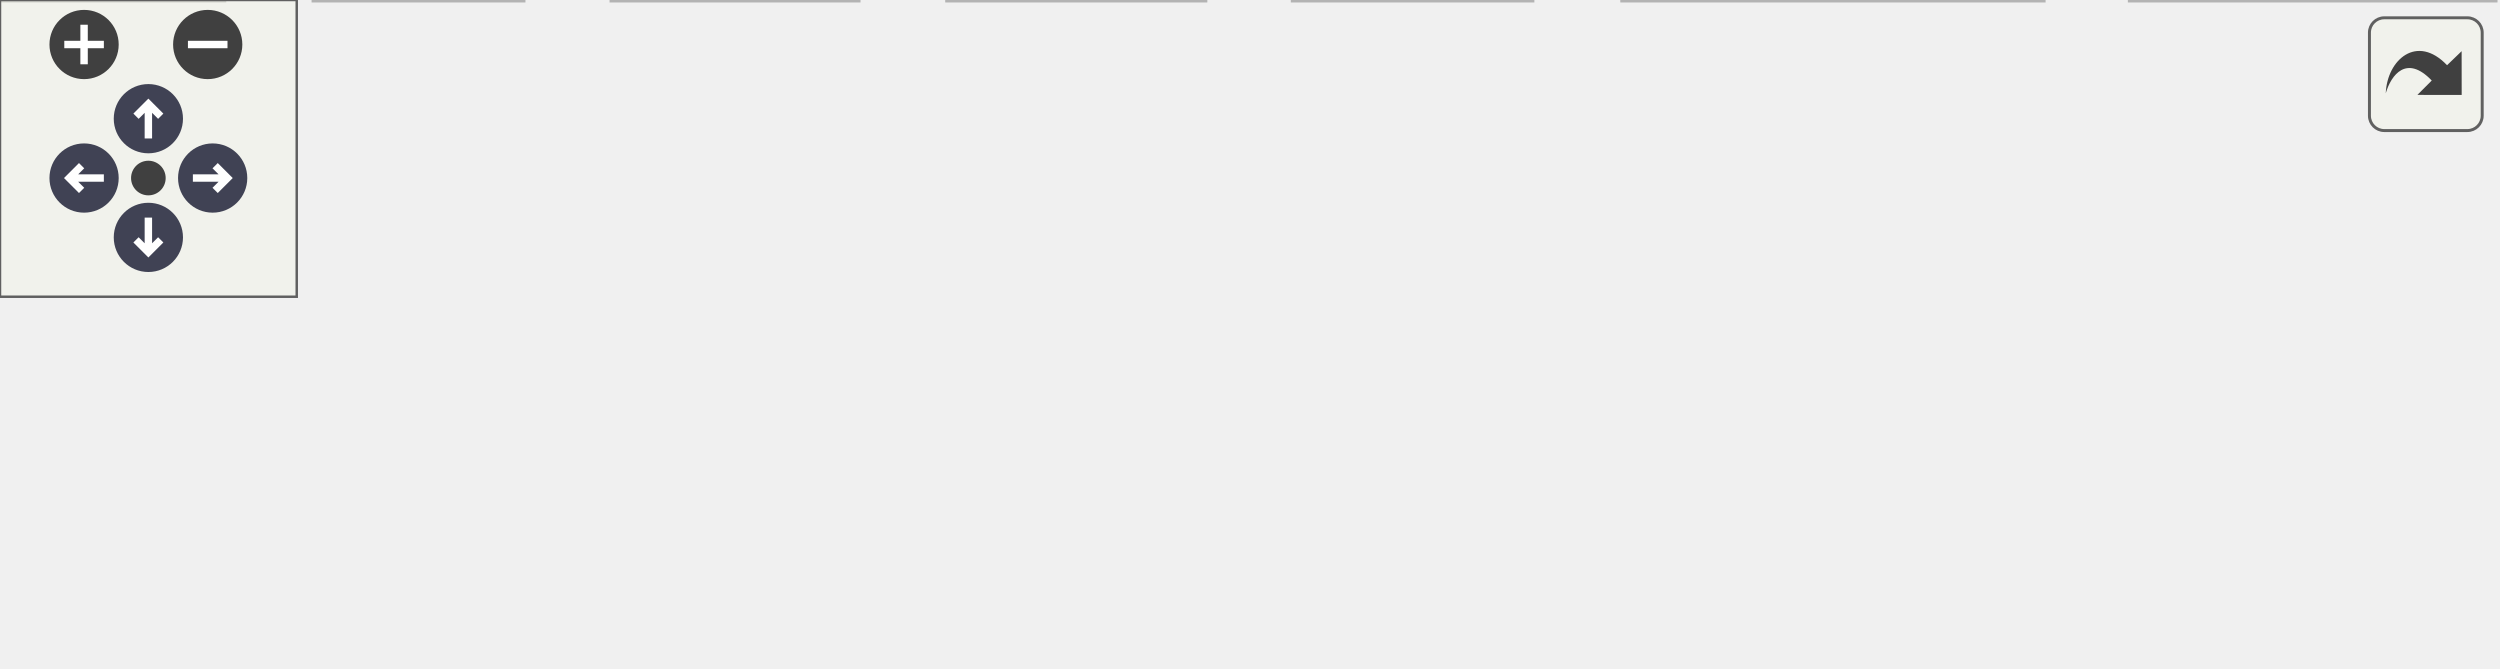
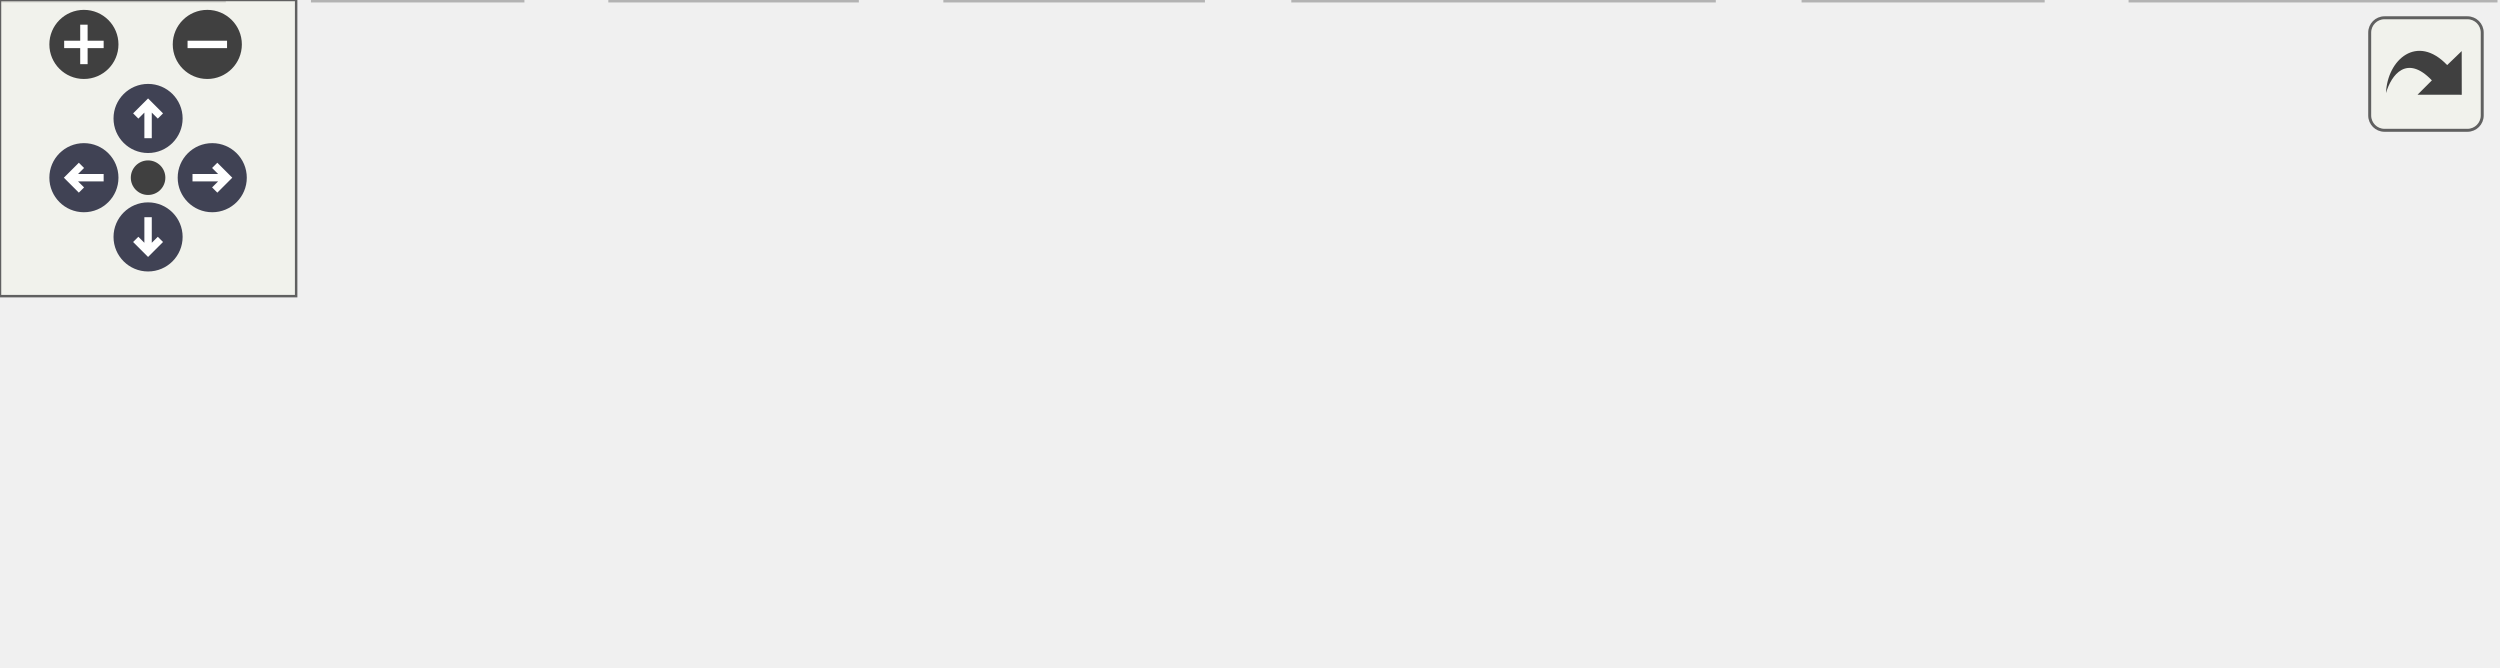
<svg xmlns="http://www.w3.org/2000/svg" xmlns:xlink="http://www.w3.org/1999/xlink" id="main" version="1.1" xml:space="preserve">
  <style type="text/css">
.node, .edge {opacity: 0.7;}
.node.selected, .edge.selected {opacity: 1;}
.edge:hover path { stroke: red; }
.edge:hover polygon { stroke: red; fill: red; }
</style>
  <defs>
    <circle id="rim" cx="0" cy="0" r="7" />
    <circle id="rim2" cx="0" cy="0" r="3.5" />
    <g id="zoomPlus">
      <use xlink:href="#rim" fill="#404040">
        <set attributeName="fill" to="#808080" begin="zoomplus.mouseover" end="zoomplus.mouseout" />
      </use>
      <path d="M-4,0h8M0,-4v8" fill="none" stroke="white" stroke-width="1.5" pointer-events="none" />
    </g>
    <g id="zoomMin">
      <use xlink:href="#rim" fill="#404040">
        <set attributeName="fill" to="#808080" begin="zoomminus.mouseover" end="zoomminus.mouseout" />
      </use>
      <path d="M-4,0h8" fill="none" stroke="white" stroke-width="1.5" pointer-events="none" />
    </g>
    <g id="arrowUp" transform="translate(30 24)">
      <use xlink:href="#rim" />
      <path pointer-events="none" fill="none" stroke="white" stroke-width="1.5" d="M0,-3.0v7 M-2.5,-0.5L0,-3.0L2.5,-0.5" />
    </g>
    <g id="arrowRight" transform="rotate(90) translate(36 -43)">
      <use xlink:href="#rim" />
      <path pointer-events="none" fill="none" stroke="white" stroke-width="1.5" d="M0,-3.0v7 M-2.5,-0.5L0,-3.0L2.5,-0.5" />
    </g>
    <g id="arrowDown" transform="rotate(180) translate(-30 -48)">
      <use xlink:href="#rim" />
      <path pointer-events="none" fill="none" stroke="white" stroke-width="1.5" d="M0,-3.0v7 M-2.5,-0.5L0,-3.0L2.5,-0.5" />
    </g>
    <g id="arrowLeft" transform="rotate(270) translate(-36 17)">
      <use xlink:href="#rim" />
      <path pointer-events="none" fill="none" stroke="white" stroke-width="1.5" d="M0,-3.0v7 M-2.5,-0.5L0,-3.0L2.5,-0.5" />
    </g>
    <g id="resetDef">
      <use xlink:href="#rim2" fill="#404040">
        <set attributeName="fill" to="#808080" begin="reset.mouseover" end="reset.mouseout" />
      </use>
    </g>
  </defs>
  <svg id="graph" class="graph">
    <g id="viewport">
      <g id="Node000001" class="node">
        <g id="a_Node000001">
          <a xlink:title=" ">
            <polygon fill="#999999" stroke="#666666" points="290.5,-74.5 144.75,-74.5 144.75,-55.25 290.5,-55.25 290.5,-74.5" />
            <text text-anchor="middle" x="217.62" y="-61" font-family="Helvetica,sans-Serif" font-size="10.00">src/core/signal_postponer.hpp</text>
          </a>
        </g>
      </g>
      <g id="Node000002" class="node">
        <g id="a_Node000002">
          <a xlink:title=" ">
            <polygon fill="#e0e0e0" stroke="#999999" points="45.25,-19.25 0,-19.25 0,0 45.25,0 45.25,-19.25" />
            <text text-anchor="middle" x="22.62" y="-5.75" font-family="Helvetica,sans-Serif" font-size="10.00">chrono</text>
          </a>
        </g>
      </g>
      <g id="edge1_Node000001_Node000002" class="edge">
        <g id="a_edge1_Node000001_Node000002">
          <a xlink:title=" ">
            <path fill="none" stroke="#63b8ff" d="M184.55,-54.84C148.86,-45.1 92.32,-29.66 56.37,-19.84" />
            <polygon fill="#63b8ff" stroke="#63b8ff" points="57.51,-16.52 46.94,-17.26 55.66,-23.27 57.51,-16.52" />
          </a>
        </g>
      </g>
      <g id="Node000003" class="node">
        <g id="a_Node000003">
          <a xlink:title=" ">
            <polygon fill="#e0e0e0" stroke="#999999" points="105.75,-19.25 63.5,-19.25 63.5,0 105.75,0 105.75,-19.25" />
            <text text-anchor="middle" x="84.62" y="-5.75" font-family="Helvetica,sans-Serif" font-size="10.00">mutex</text>
          </a>
        </g>
      </g>
      <g id="edge2_Node000001_Node000003" class="edge">
        <g id="a_edge2_Node000001_Node000003">
          <a xlink:title=" ">
            <path fill="none" stroke="#63b8ff" d="M195.06,-54.84C173.47,-46.2 140.69,-33.07 116.44,-23.36" />
            <polygon fill="#63b8ff" stroke="#63b8ff" points="117.96,-20.2 107.38,-19.74 115.36,-26.7 117.96,-20.2" />
          </a>
        </g>
      </g>
      <g id="Node000004" class="node">
        <g id="a_Node000004">
          <a xlink:title=" ">
            <polygon fill="#e0e0e0" stroke="#999999" points="173.5,-19.25 123.75,-19.25 123.75,0 173.5,0 173.5,-19.25" />
            <text text-anchor="middle" x="148.62" y="-5.75" font-family="Helvetica,sans-Serif" font-size="10.00">optional</text>
          </a>
        </g>
      </g>
      <g id="edge3_Node000001_Node000004" class="edge">
        <g id="a_edge3_Node000001_Node000004">
          <a xlink:title=" ">
            <path fill="none" stroke="#63b8ff" d="M205.92,-54.84C195.85,-47.07 181.08,-35.67 169.06,-26.4" />
            <polygon fill="#63b8ff" stroke="#63b8ff" points="171.41,-23.79 161.36,-20.45 167.13,-29.33 171.41,-23.79" />
          </a>
        </g>
      </g>
      <g id="Node000005" class="node">
        <g id="a_Node000005">
          <a xlink:title=" ">
            <polygon fill="#e0e0e0" stroke="#999999" points="243.62,-19.25 191.62,-19.25 191.62,0 243.62,0 243.62,-19.25" />
            <text text-anchor="middle" x="217.62" y="-5.75" font-family="Helvetica,sans-Serif" font-size="10.00">QObject</text>
          </a>
        </g>
      </g>
      <g id="edge4_Node000001_Node000005" class="edge">
        <g id="a_edge4_Node000001_Node000005">
          <a xlink:title=" ">
            <path fill="none" stroke="#63b8ff" d="M217.62,-55.08C217.62,-48.57 217.62,-39.42 217.62,-31.12" />
            <polygon fill="#63b8ff" stroke="#63b8ff" points="221.13,-31.12 217.63,-21.12 214.13,-31.12 221.13,-31.12" />
          </a>
        </g>
      </g>
      <g id="Node000006" class="node">
        <g id="a_Node000006">
          <a xlink:title=" ">
-             <polygon fill="#e0e0e0" stroke="#999999" points="309.75,-19.25 261.5,-19.25 261.5,0 309.75,0 309.75,-19.25" />
-             <text text-anchor="middle" x="285.62" y="-5.75" font-family="Helvetica,sans-Serif" font-size="10.00">QTimer</text>
+             <polygon fill="#e0e0e0" stroke="#999999" points="347.12,-19.25 262.12,-19.25 262.12,0 347.12,0 347.12,-19.25" />
+             <text text-anchor="middle" x="304.62" y="-5.75" font-family="Helvetica,sans-Serif" font-size="10.00">QSharedPointer</text>
          </a>
        </g>
      </g>
      <g id="edge5_Node000001_Node000006" class="edge">
        <g id="a_edge5_Node000001_Node000006">
          <a xlink:title=" ">
-             <path fill="none" stroke="#63b8ff" d="M229.16,-54.84C239.09,-47.07 253.64,-35.67 265.48,-26.4" />
-             <polygon fill="#63b8ff" stroke="#63b8ff" points="267.35,-29.38 273.07,-20.46 263.04,-23.87 267.35,-29.38" />
+             <path fill="none" stroke="#63b8ff" d="M232.38,-54.84C245.51,-46.81 264.95,-34.91 280.36,-25.48" />
+             <polygon fill="#63b8ff" stroke="#63b8ff" points="281.8,-28.7 288.5,-20.49 278.15,-22.73 281.8,-28.7" />
          </a>
        </g>
      </g>
      <g id="Node000007" class="node">
        <g id="a_Node000007">
          <a xlink:title=" ">
-             <polygon fill="#e0e0e0" stroke="#999999" points="413.12,-19.25 328.12,-19.25 328.12,0 413.12,0 413.12,-19.25" />
-             <text text-anchor="middle" x="370.62" y="-5.75" font-family="Helvetica,sans-Serif" font-size="10.00">QSharedPointer</text>
+             <polygon fill="#e0e0e0" stroke="#999999" points="413.75,-19.25 365.5,-19.25 365.5,0 413.75,0 413.75,-19.25" />
+             <text text-anchor="middle" x="389.62" y="-5.75" font-family="Helvetica,sans-Serif" font-size="10.00">QTimer</text>
          </a>
        </g>
      </g>
      <g id="edge6_Node000001_Node000007" class="edge">
        <g id="a_edge6_Node000001_Node000007">
          <a xlink:title=" ">
-             <path fill="none" stroke="#63b8ff" d="M243.58,-54.84C268.42,-46.2 306.12,-33.07 334.01,-23.37" />
-             <polygon fill="#63b8ff" stroke="#63b8ff" points="334.82,-26.79 343.11,-20.2 332.52,-20.18 334.82,-26.79" />
+             <path fill="none" stroke="#63b8ff" d="M246.8,-54.84C276.42,-45.67 322.32,-31.46 354.05,-21.64" />
+             <polygon fill="#63b8ff" stroke="#63b8ff" points="355.09,-24.98 363.6,-18.68 353.02,-18.3 355.09,-24.98" />
          </a>
        </g>
      </g>
      <g id="Node000008" class="node">
        <g id="a_Node000008">
          <a xlink:title=" ">
-             <polygon fill="#e0e0e0" stroke="#999999" points="504.5,-19.25 430.75,-19.25 430.75,0 504.5,0 504.5,-19.25" />
-             <text text-anchor="middle" x="467.62" y="-5.75" font-family="Helvetica,sans-Serif" font-size="10.00">core_export.h</text>
+             <polygon fill="#e0e0e0" stroke="#999999" points="505.5,-19.25 431.75,-19.25 431.75,0 505.5,0 505.5,-19.25" />
+             <text text-anchor="middle" x="468.62" y="-5.75" font-family="Helvetica,sans-Serif" font-size="10.00">core_export.h</text>
          </a>
        </g>
      </g>
      <g id="edge7_Node000001_Node000008" class="edge">
        <g id="a_edge7_Node000001_Node000008">
          <a xlink:title=" ">
-             <path fill="none" stroke="#63b8ff" d="M260.32,-54.78C304.41,-45.39 373.11,-30.76 419.21,-20.94" />
-             <polygon fill="#63b8ff" stroke="#63b8ff" points="419.88,-24.37 428.93,-18.87 418.42,-17.53 419.88,-24.37" />
+             <path fill="none" stroke="#63b8ff" d="M260.49,-54.78C304.76,-45.39 373.74,-30.76 420.01,-20.94" />
+             <polygon fill="#63b8ff" stroke="#63b8ff" points="420.73,-24.36 429.78,-18.87 419.27,-17.52 420.73,-24.36" />
          </a>
        </g>
      </g>
    </g>
  </svg>
  <g id="navigator" transform="translate(0 0)" fill="#404254">
    <rect fill="#f2f5e9" fill-opacity="0.5" stroke="#606060" stroke-width=".5" x="0" y="0" width="60" height="60" />
    <use id="zoomplus" xlink:href="#zoomPlus" x="17" y="9" />
    <use id="zoomminus" xlink:href="#zoomMin" x="42" y="9" />
    <use id="reset" xlink:href="#resetDef" x="30" y="36" />
    <use id="arrowup" xlink:href="#arrowUp" x="0" y="0" />
    <use id="arrowright" xlink:href="#arrowRight" x="0" y="0" />
    <use id="arrowdown" xlink:href="#arrowDown" x="0" y="0" />
    <use id="arrowleft" xlink:href="#arrowLeft" x="0" y="0" />
  </g>
  <svg viewBox="0 0 15 15" width="100%" height="30px" preserveAspectRatio="xMaxYMin meet">
    <g id="arrow_out" transform="scale(0.3 0.3)">
      <a xlink:href="signal__postponer_8hpp__incl_org.svg" target="_base">
        <rect id="button" ry="5" rx="5" y="6" x="6" height="38" width="38" fill="#f2f5e9" fill-opacity="0.5" stroke="#606060" stroke-width="1.0" />
        <path id="arrow" d="M 11.5,31.437 C 11.94,20.098 22.043,11.323 32.159,21.979 L 37.069,17.246 C 37.069,17.246 37.088,32 37.088,32 L 22.16,31.978 C 22.16,31.978 26.998,27.14 26.998,27.14 C 18.529,18.264 13.292,25.23 11.5,31.437 z" style="fill:#404040;" />
      </a>
    </g>
  </svg>
  <style type="text/css">

[data-mouse-over-selected='false'] { opacity: 0.7; }
[data-mouse-over-selected='true']  { opacity: 1.0; }

</style>
</svg>
